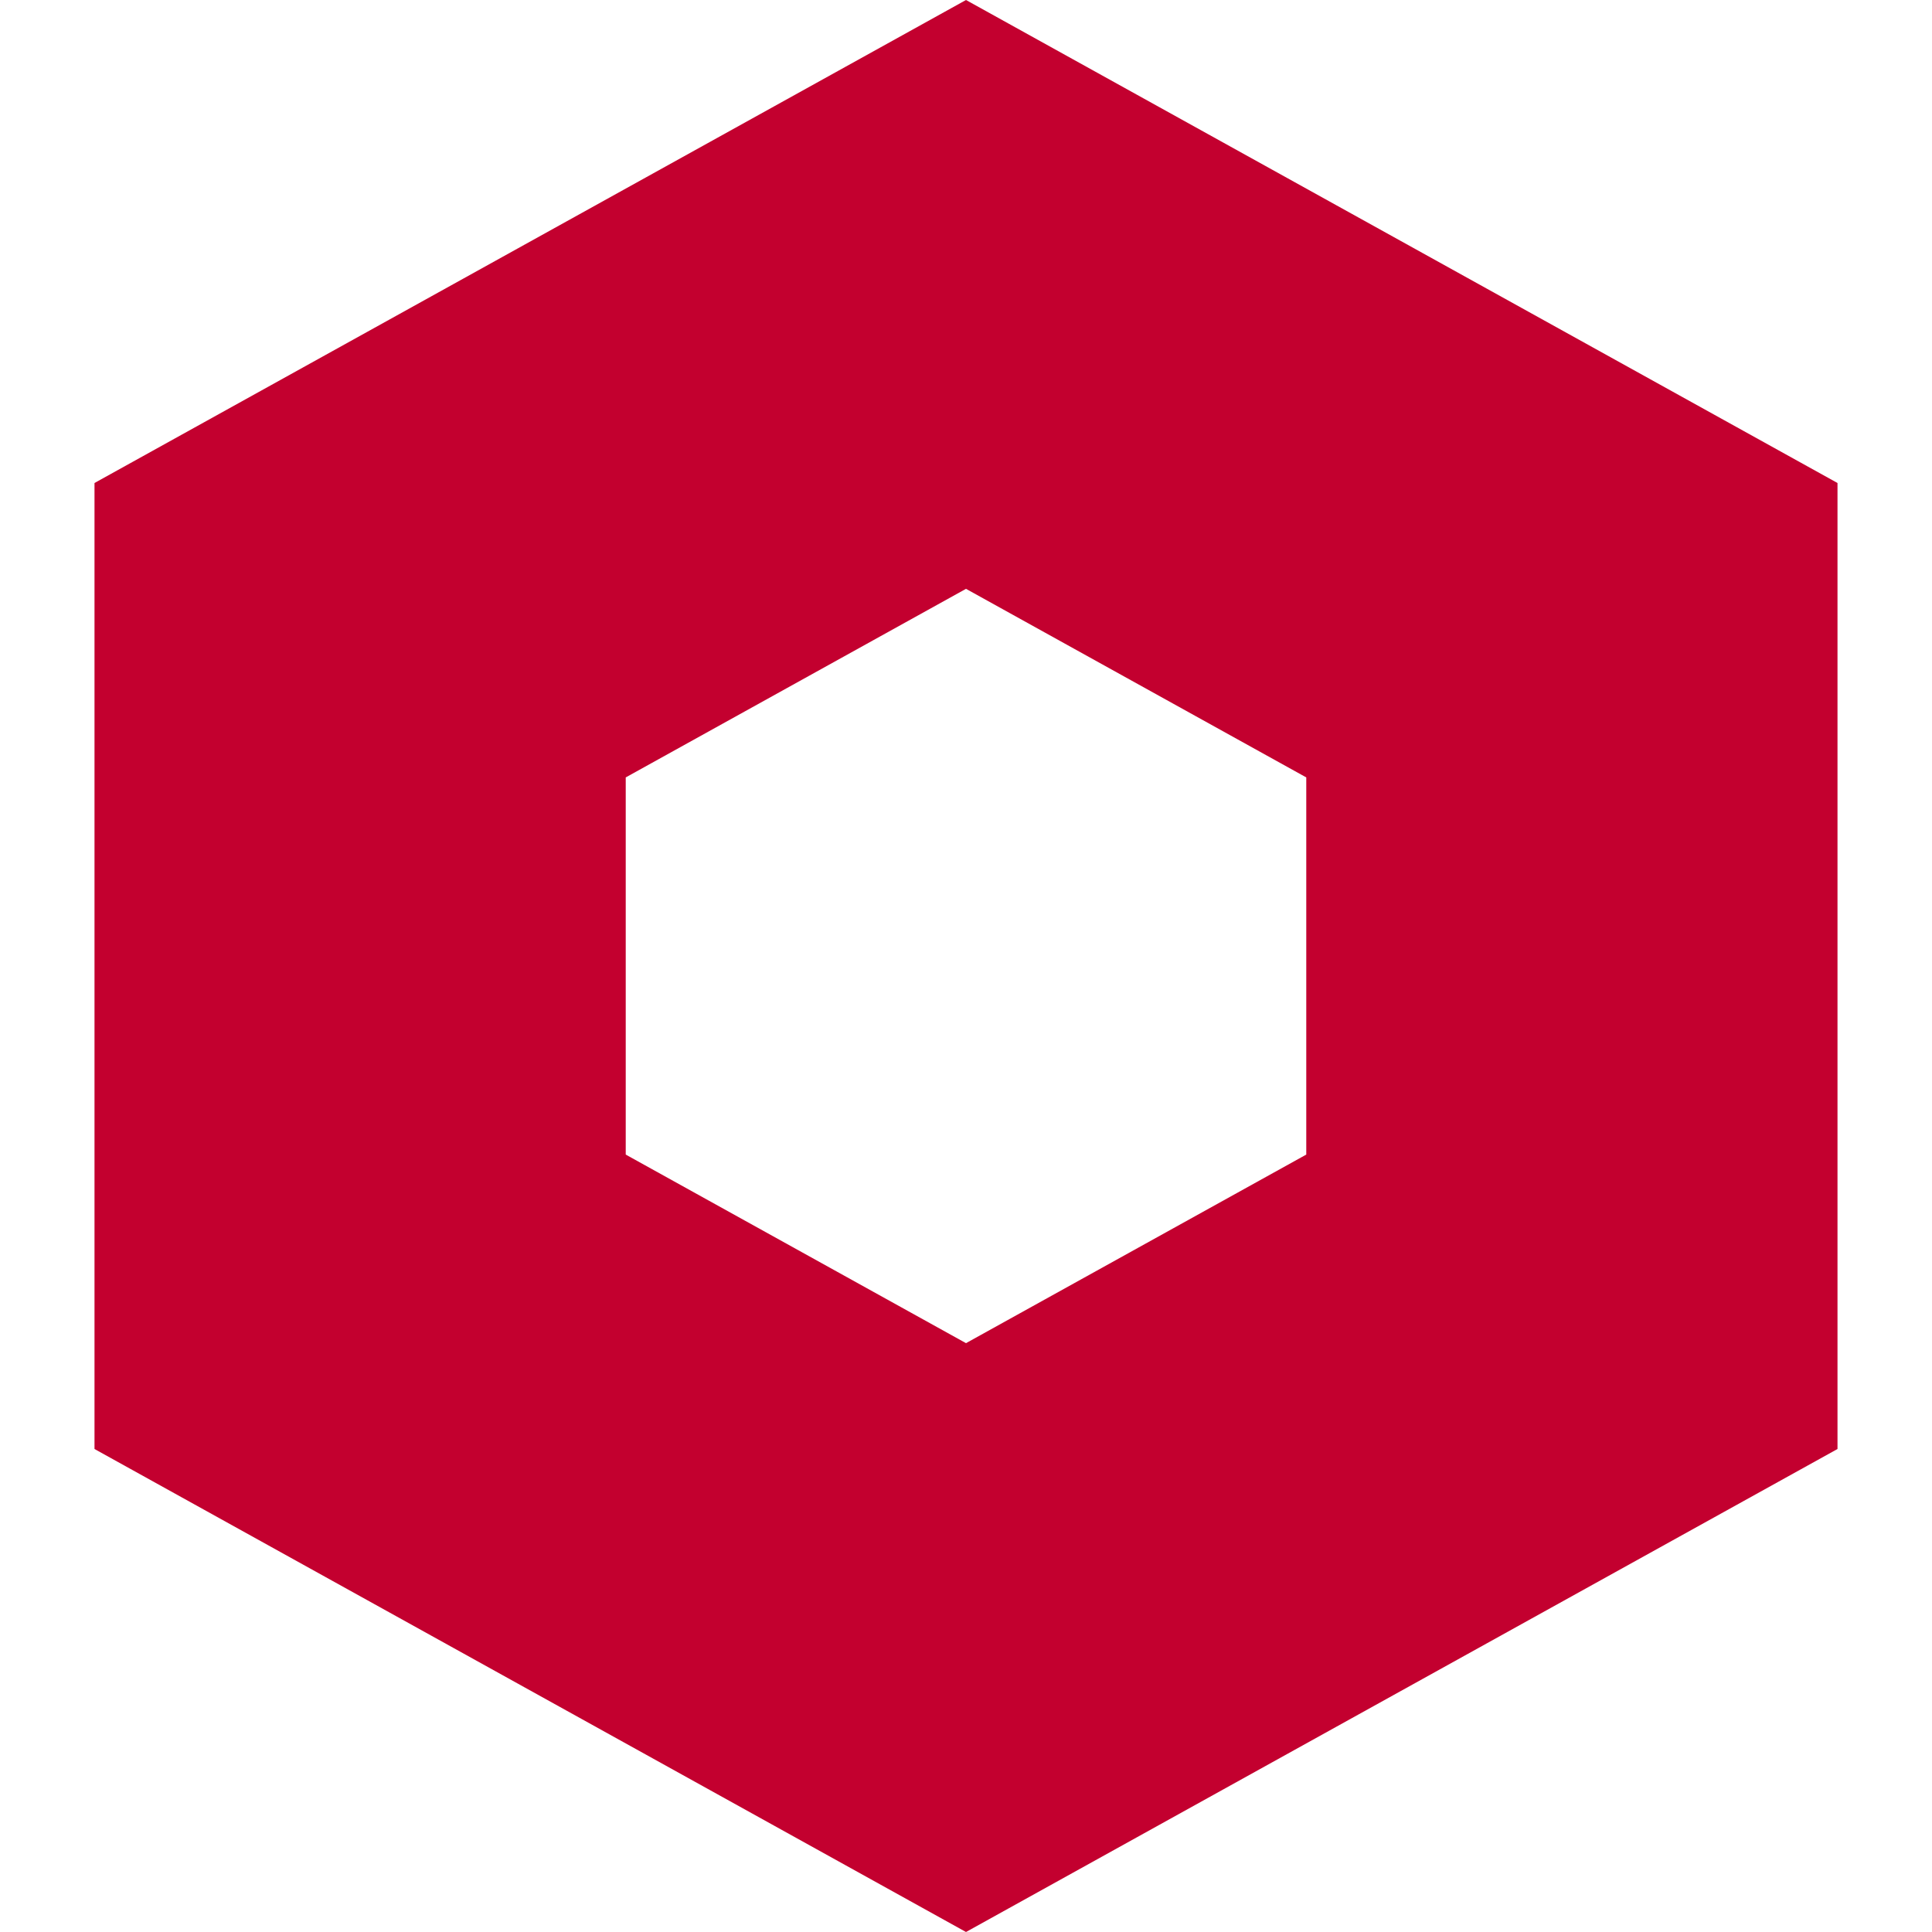
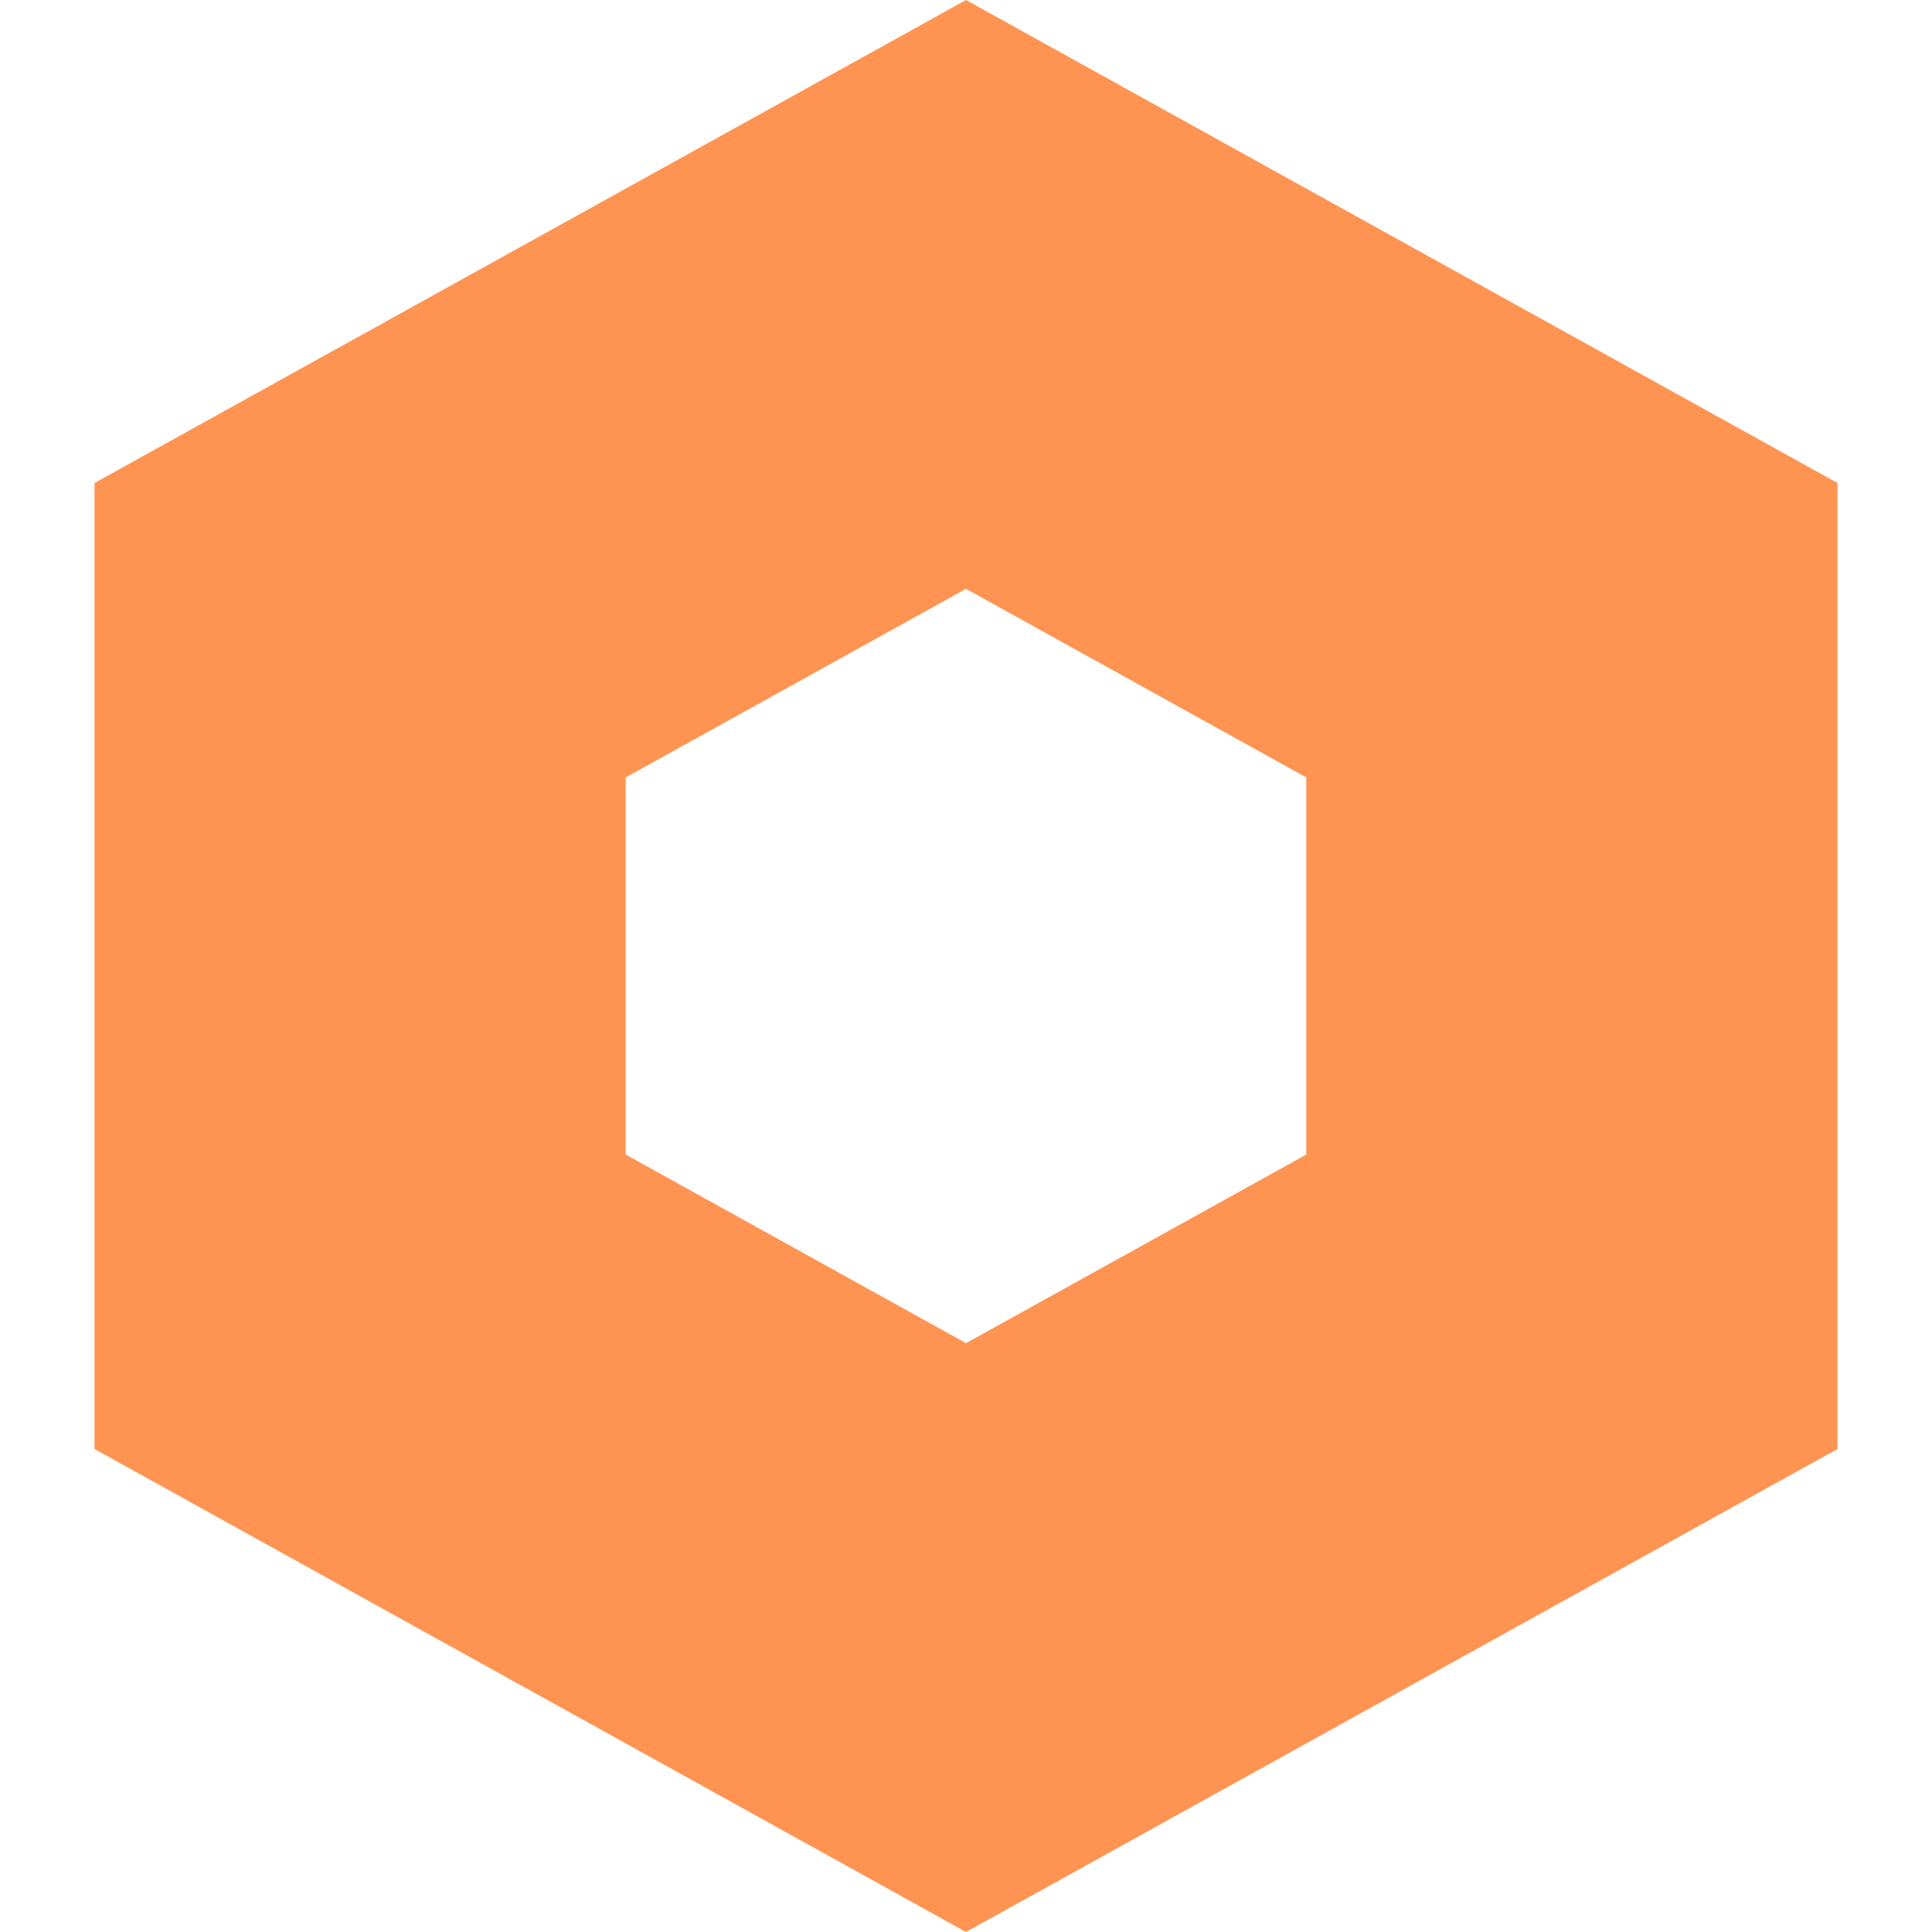
<svg xmlns="http://www.w3.org/2000/svg" viewBox="0 0 490 490">
-   <path fill="#c3002f" d="M23.968 122.5v245L245 490l221.032-122.5v-245L245 0 23.968 122.5zM331.3 292.828L245 340.656l-86.3-47.828V197.17l86.3-47.828 86.3 47.828v95.657z" />
+   <path fill="#ff9452" d="M23.968 122.5v245L245 490l221.032-122.5v-245L245 0 23.968 122.5zM331.3 292.828L245 340.656l-86.3-47.828V197.17l86.3-47.828 86.3 47.828v95.657z" />
</svg>
